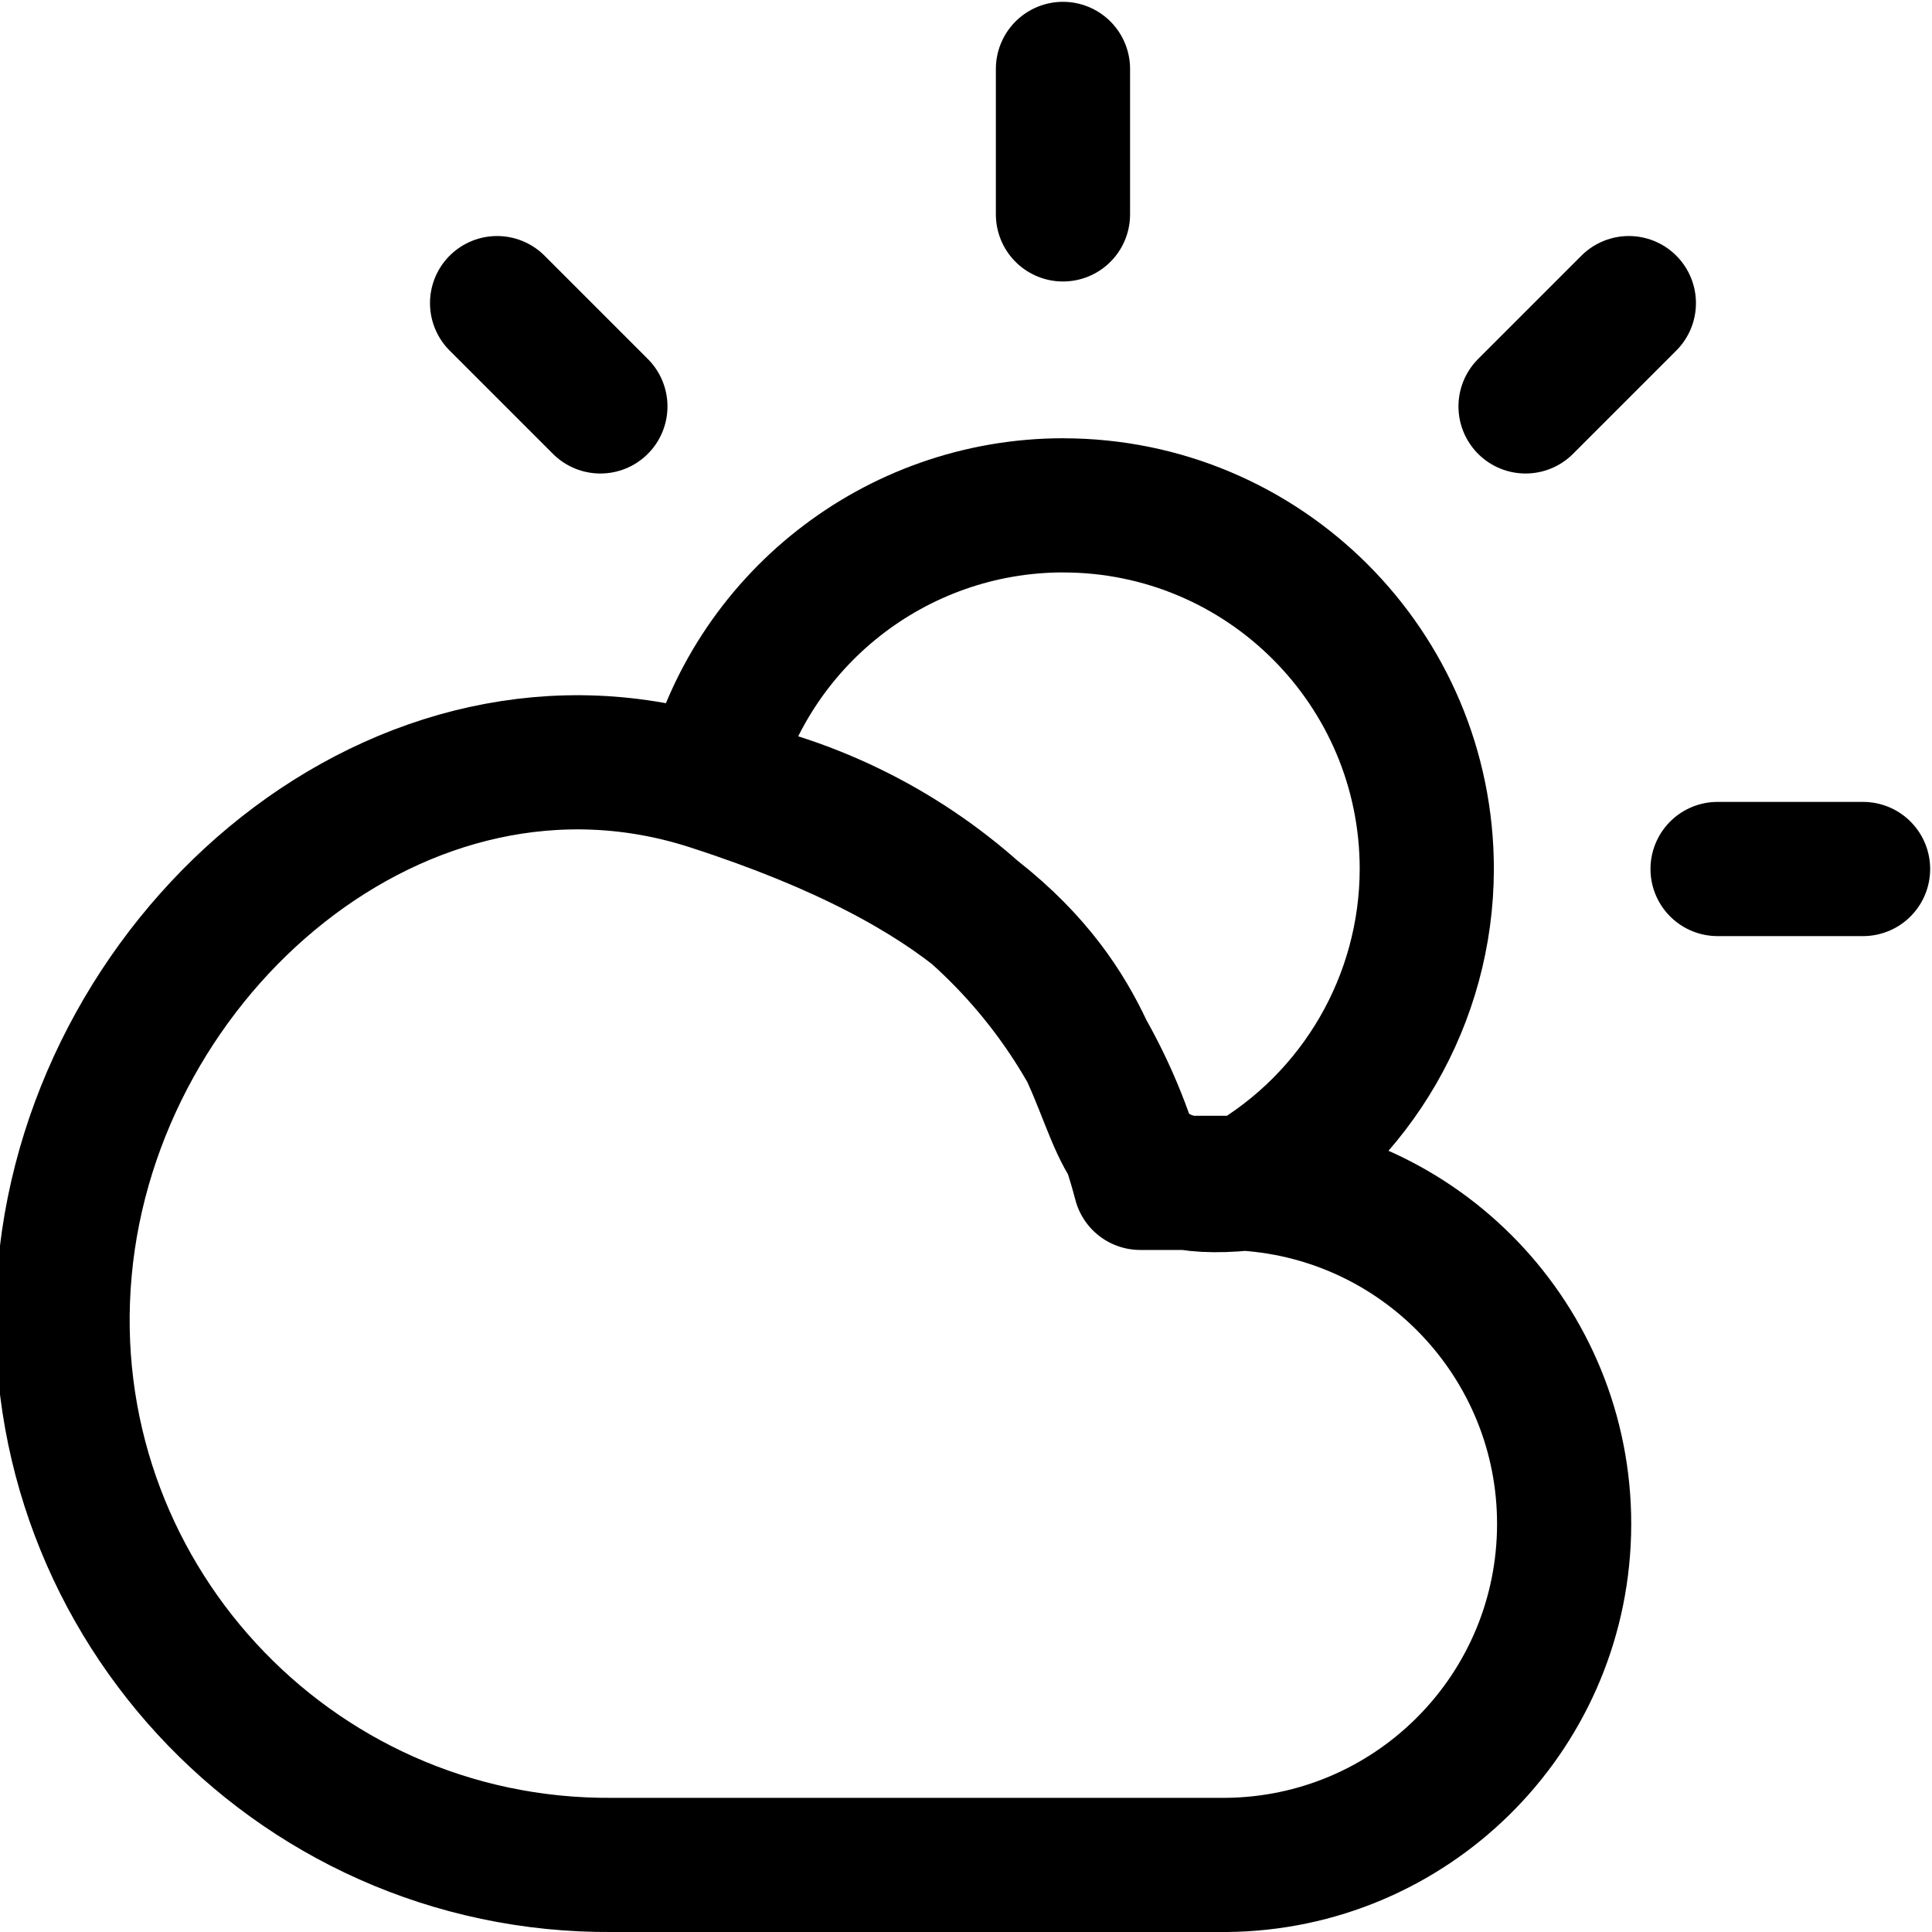
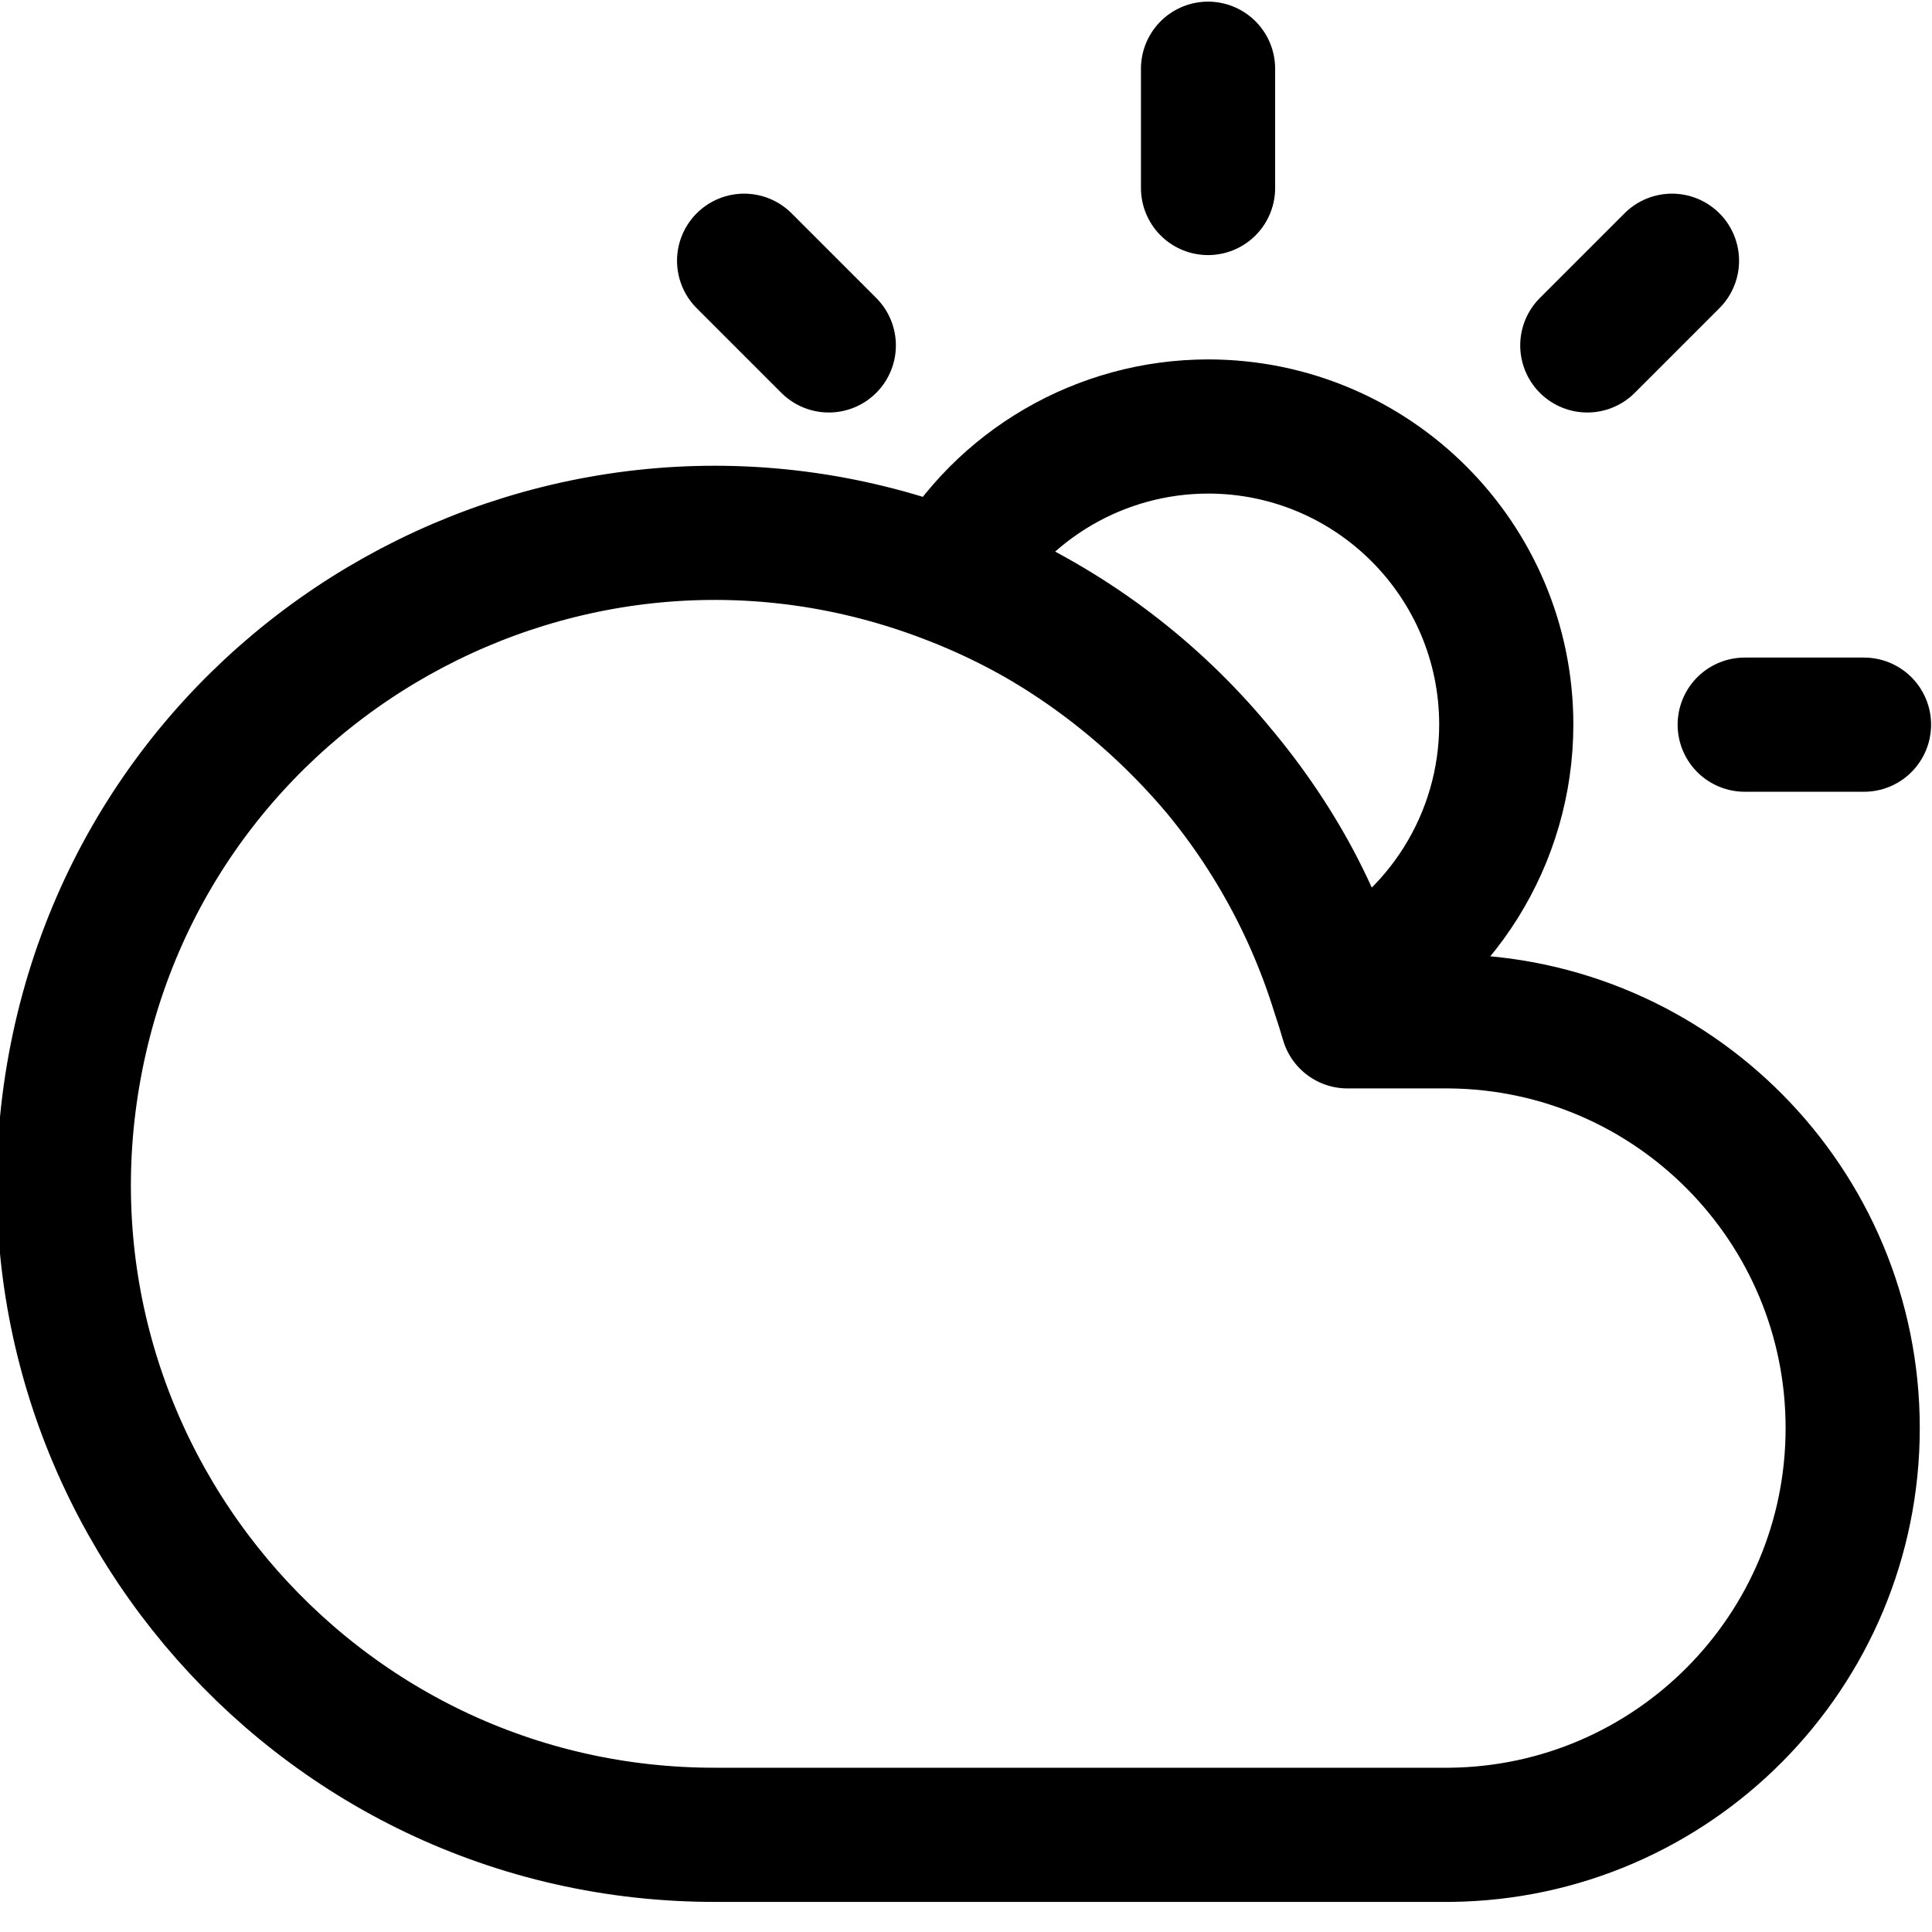
- <svg xmlns="http://www.w3.org/2000/svg" class="feather feather-cloud-sun" width="36" height="36" fill="none" stroke="currentColor" stroke-linecap="round" stroke-linejoin="round" stroke-width="2.5" version="1.1" viewBox="0 0 24 24">
-   <path transform="scale(.66667)" d="m19.807 9.416c-3.124 0.004-5.84 2.144-6.576 5.18 3.893 0.71 7.021 3.615 8.016 7.445h1.6c0.115 0.001 0.231 6e-3 0.346 0.014 2.096-1.208 3.389-3.442 3.393-5.861 4.22e-4 -3.743-3.034-6.778-6.777-6.777zm3.385 12.639c-4.443 0.433 0.065-4.227-9.961-7.459-5.717-1.843-11.482 3.091-12.023 9.072-0.541 5.982 4.194 11.126 10.201 11.082h11.438c3.42-0.03 6.203-2.762 6.296-6.181 0.093-3.419-2.537-6.298-5.95-6.514z" style="stroke-width:2.5" />
-   <g transform="matrix(.90354 0 0 .90354 2.3621 -.047421)" style="fill:none;stroke-width:1.845">
-     <line x1="12" x2="12" y1="1" y2="3" style="stroke-width:1.845" />
-     <line x1="4.22" x2="5.64" y1="4.22" y2="5.64" style="stroke-width:1.845" />
-     <line x1="21" x2="23" y1="12" y2="12" style="stroke-width:1.845" />
-     <line x1="18.36" x2="19.78" y1="5.64" y2="4.22" style="stroke-width:1.845" />
+ <svg xmlns="http://www.w3.org/2000/svg" class="feather feather-cloud" width="36" height="36" fill="none" stroke="currentColor" stroke-linecap="round" stroke-linejoin="round" stroke-width="2.5" version="1.1" viewBox="0 0 24 24">
+   <path transform="scale(.66667)" d="m22.51 7.947c-1.993 0.002-3.833 1.071-4.82 2.803 3.478 1.332 6.151 4.188 7.25 7.746 1.911-0.929 3.125-2.867 3.127-4.992 4.9e-4 -3.069-2.488-5.557-5.557-5.557zm2.43 10.549c-0.843-3.167-3.679-6.408-7.25-7.746-7.089-2.739-14.921 1.643-16.297 9.117-1.376 7.474 4.383 14.357 11.982 14.322h13.643c4.156-0.042 7.504-3.423 7.504-7.579 0-4.157-3.348-7.538-7.504-7.579h-1.91c-0.052-0.18-0.108-0.358-0.168-0.535z" style="stroke-width:2.5" />
+   <g transform="matrix(.73237 0 0 .73237 6.2396 .1924)" style="fill:none;stroke-linecap:round;stroke-linejoin:round;stroke-width:2.276;stroke:currentColor">
+     <line x1="11.971" x2="11.971" y1=".903" y2="2.926" style="stroke-width:2.276" />
+     <line x1="4.102" x2="5.538" y1="4.16" y2="5.596" style="stroke-width:2.276" />
+     <line x1="21.074" x2="23.097" y1="12.029" y2="12.029" style="stroke-width:2.276" />
+     <line x1="18.404" x2="19.84" y1="5.596" y2="4.16" style="stroke-width:2.276" />
  </g>
</svg>
